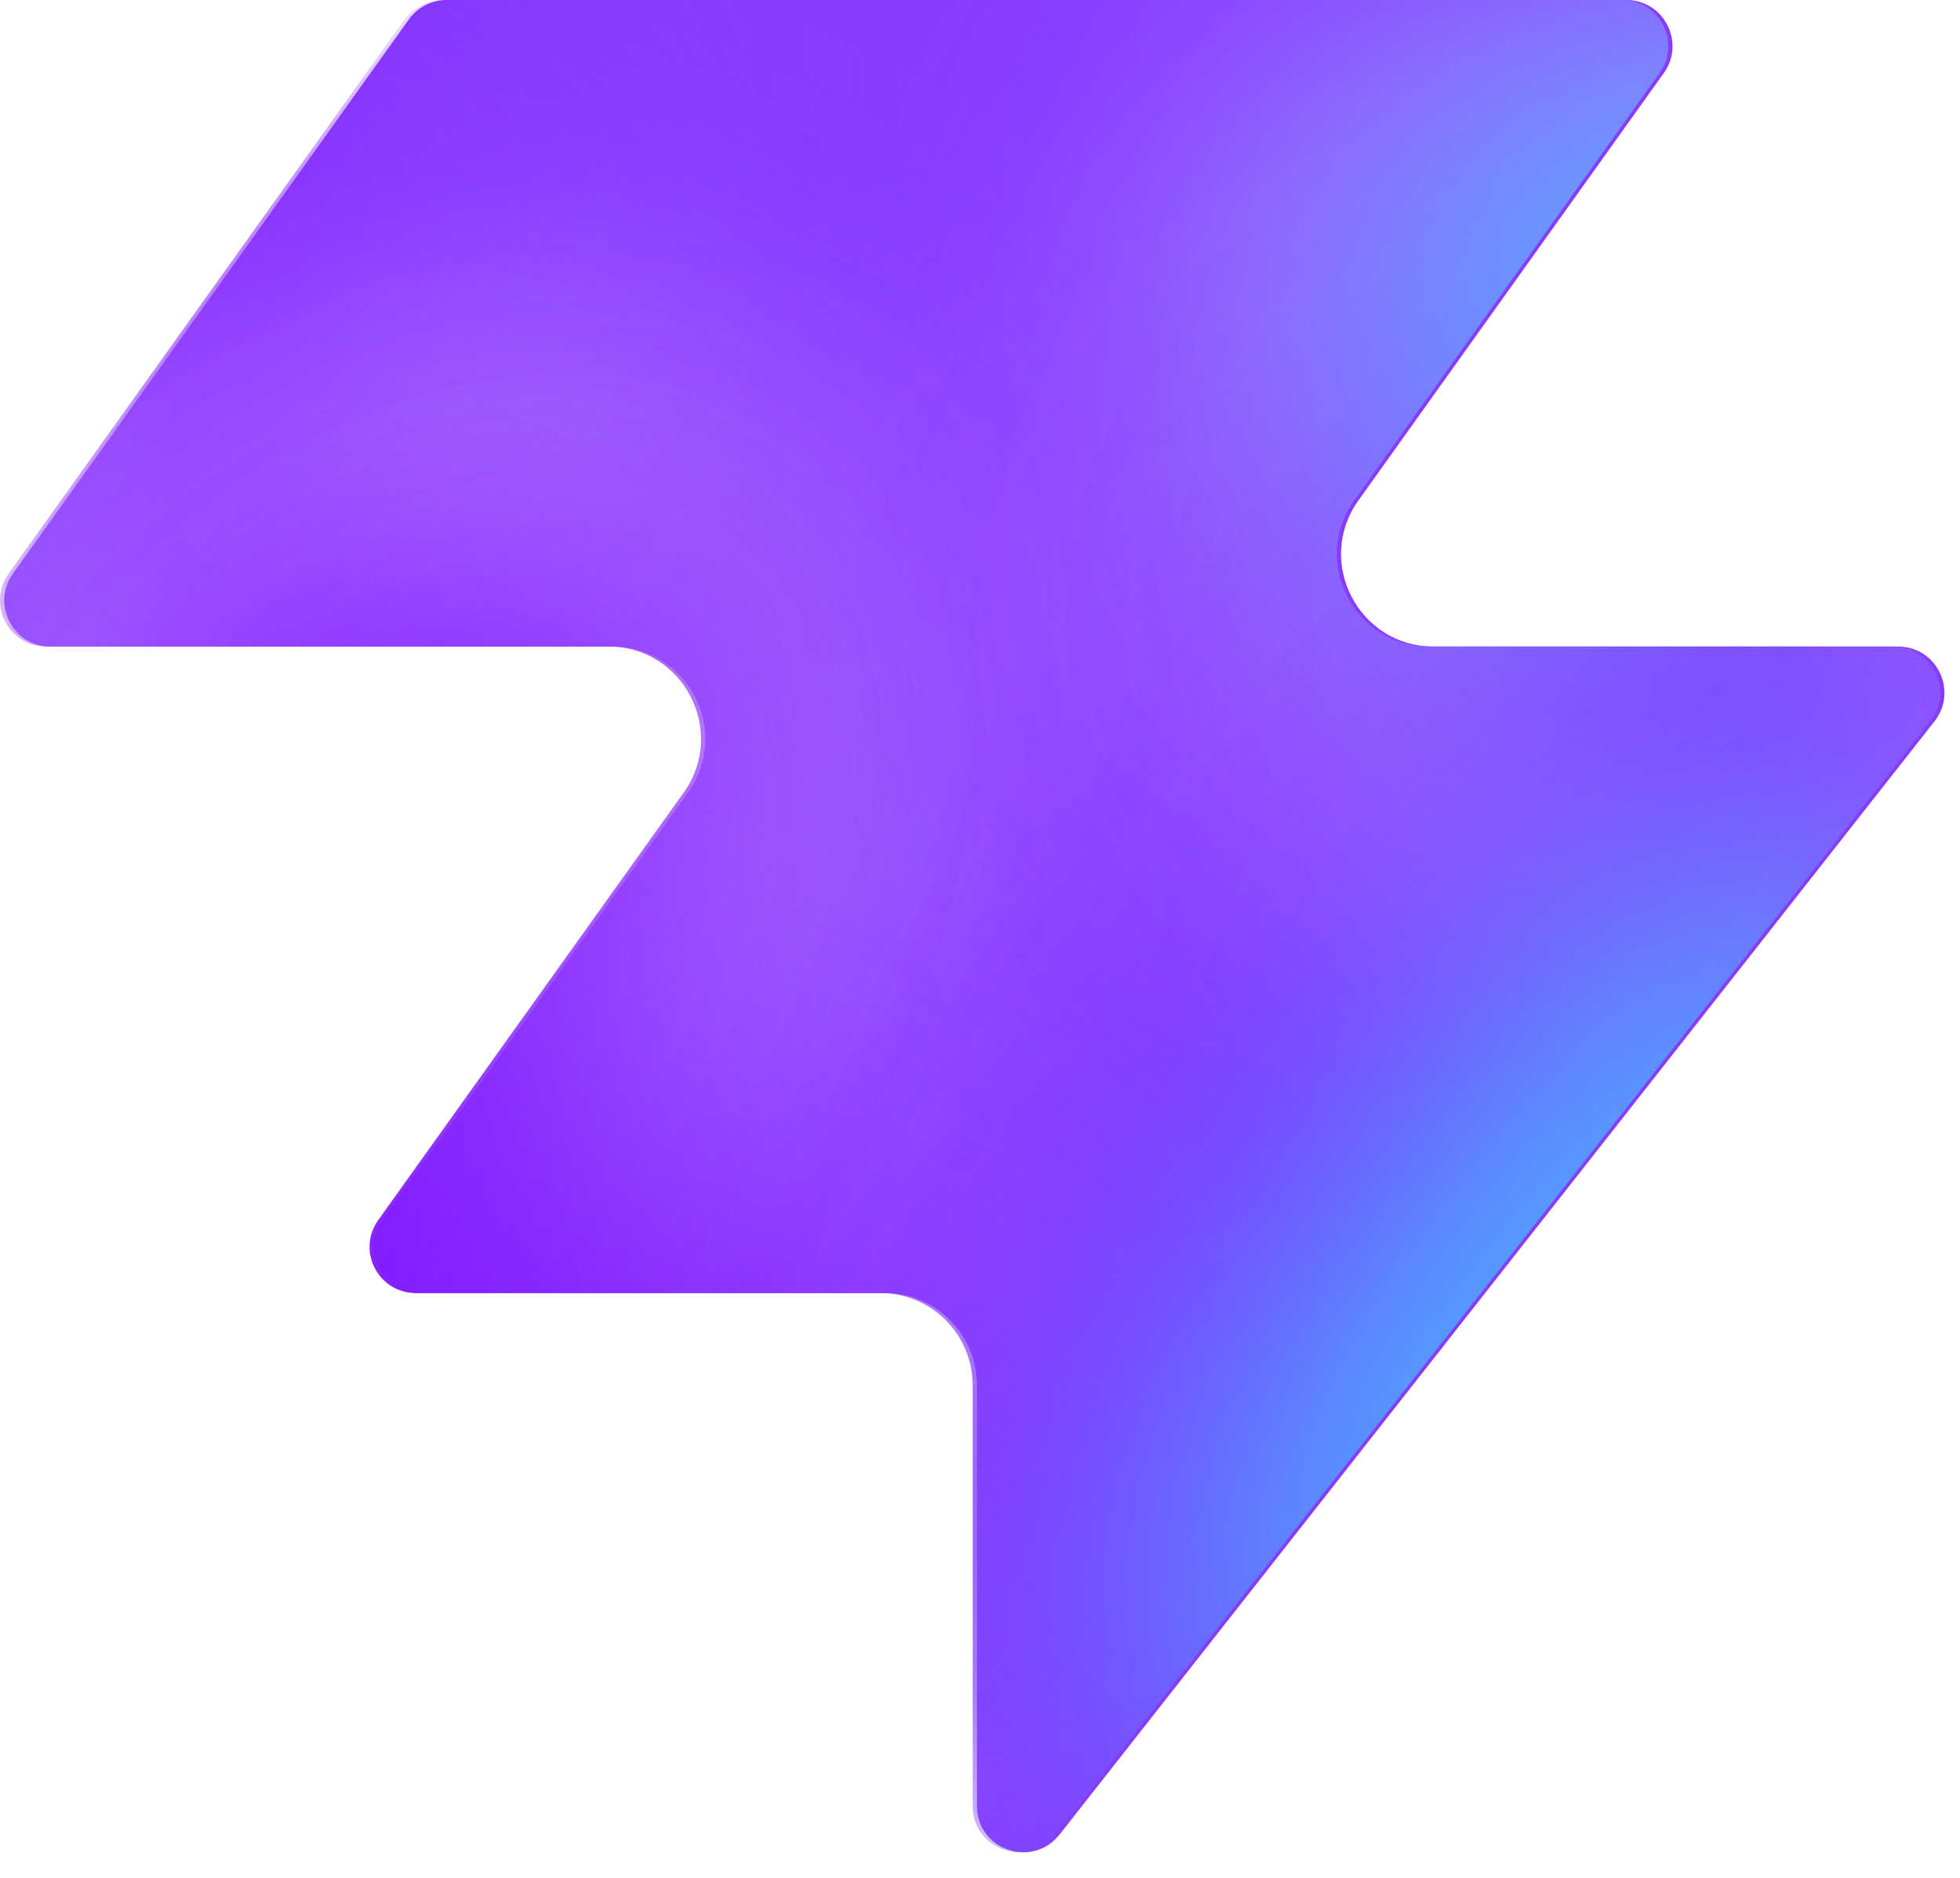
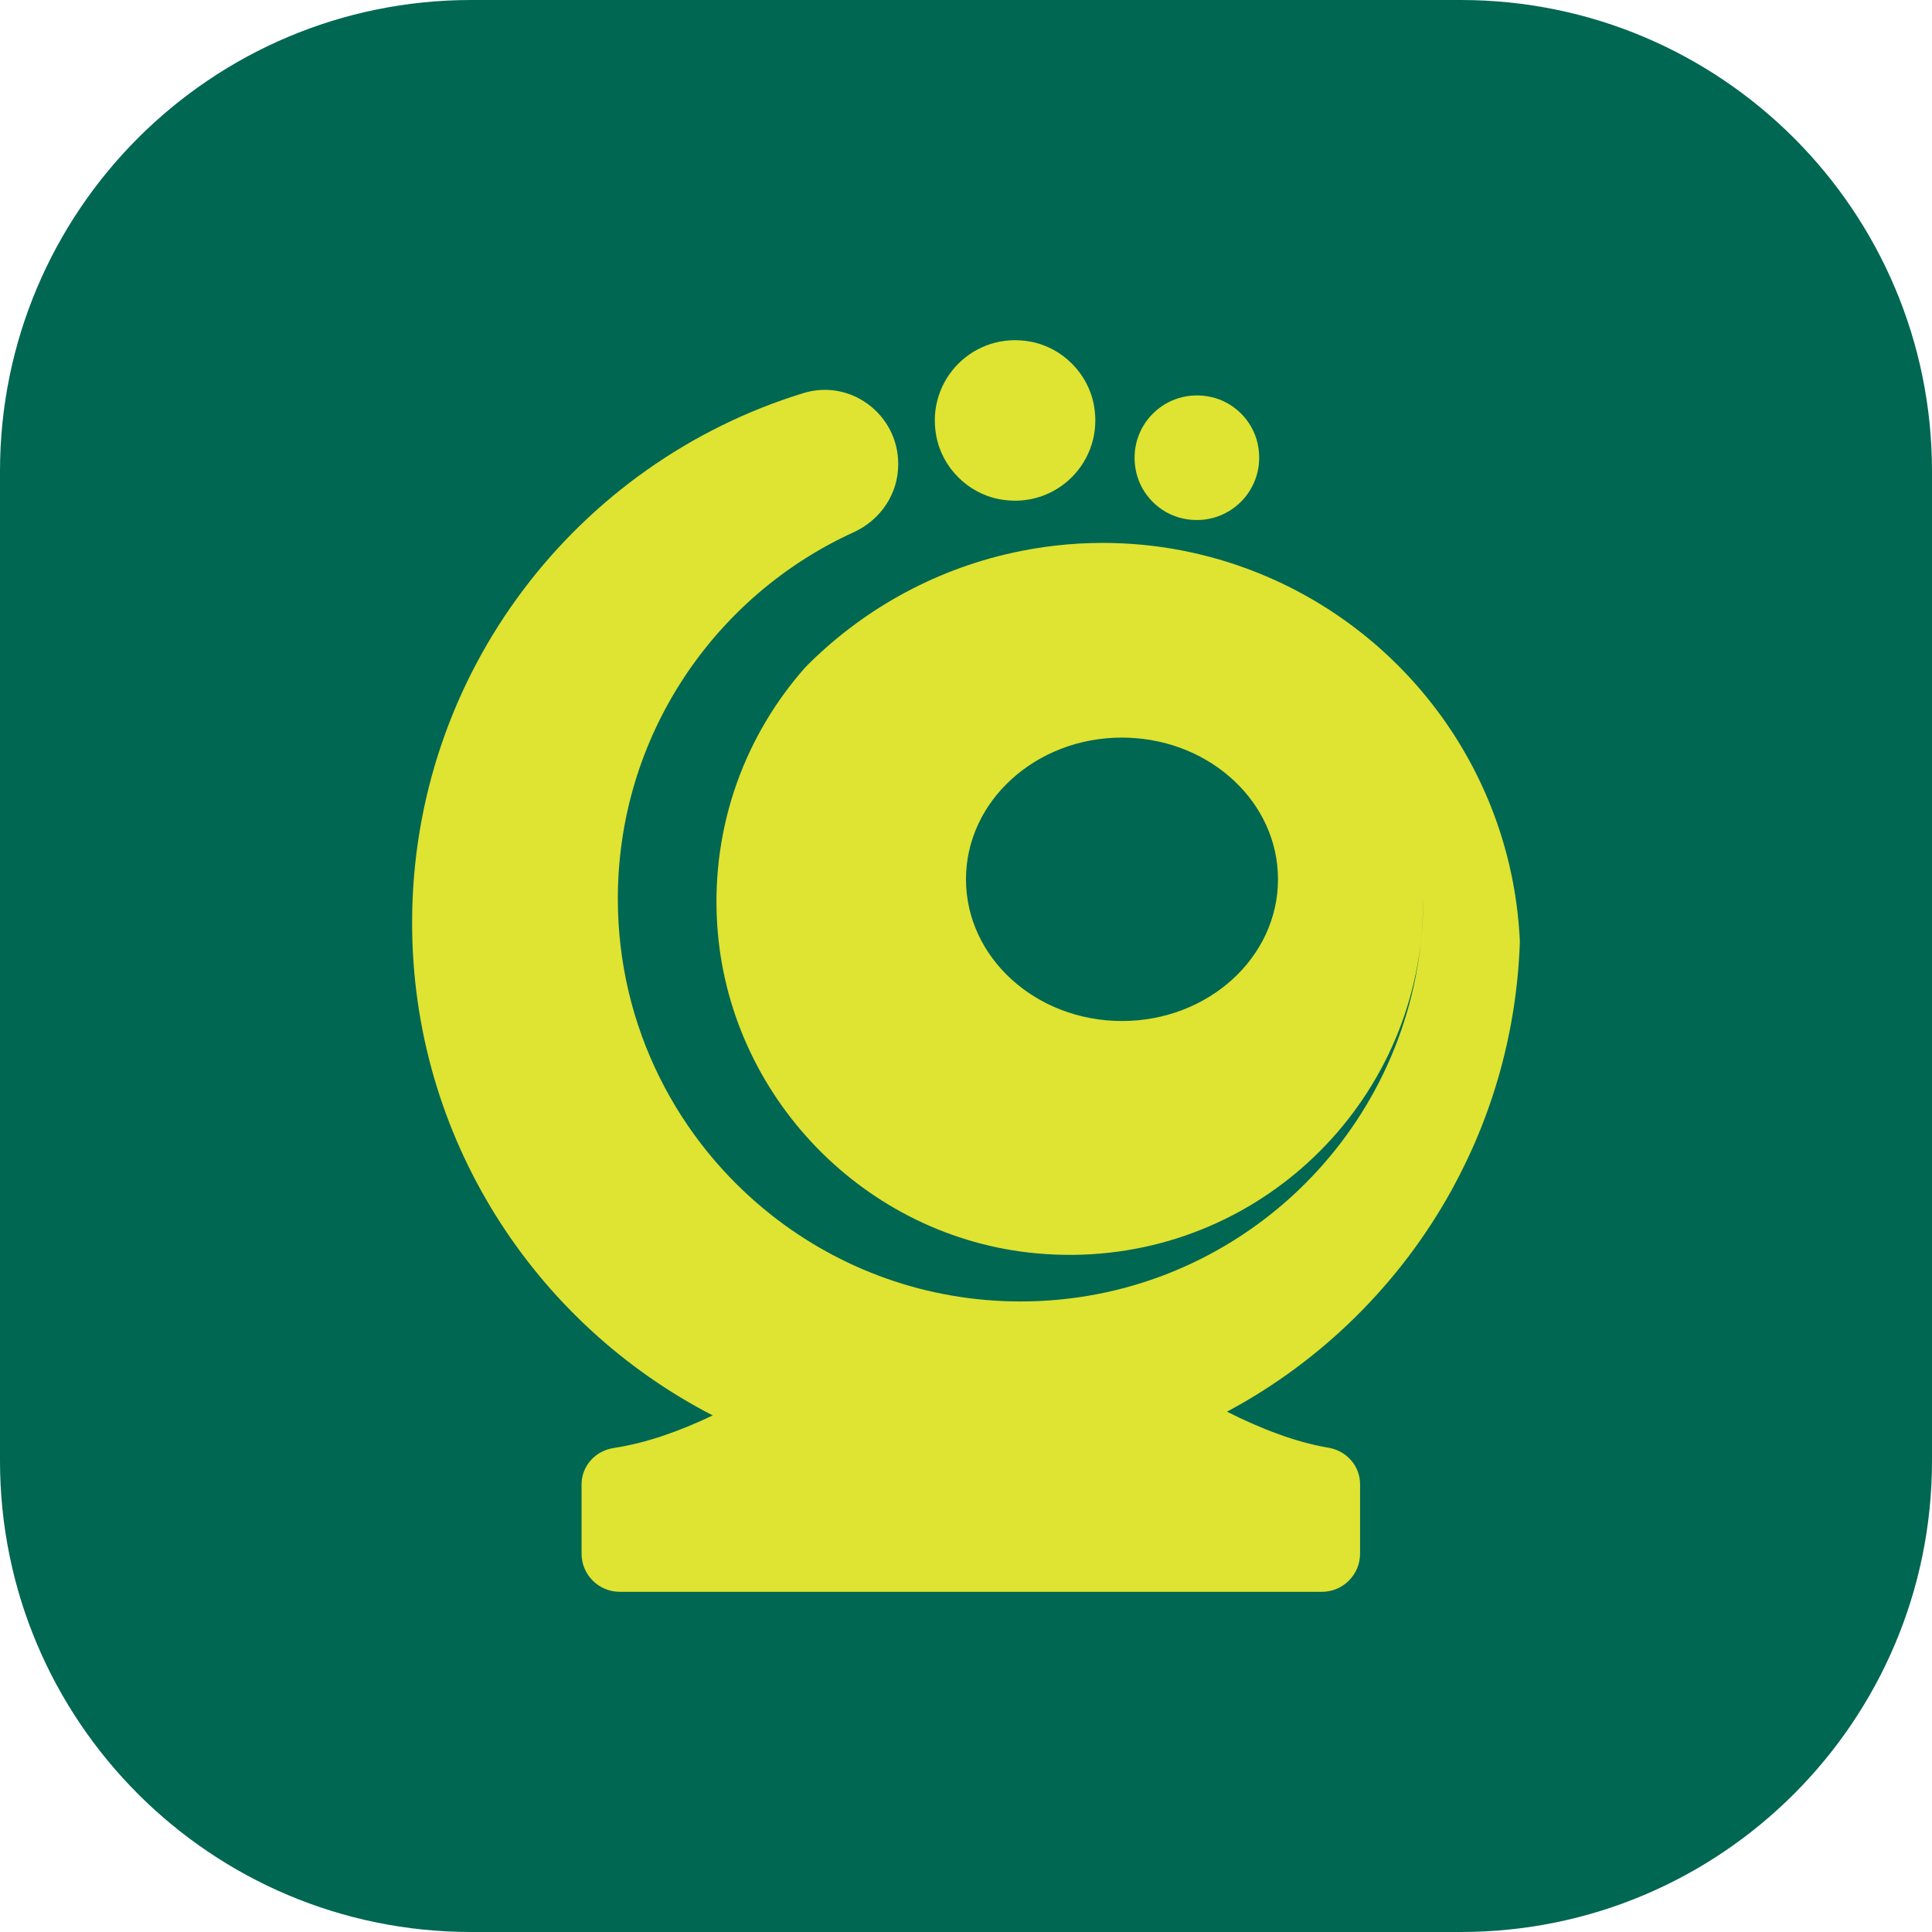
- <svg xmlns="http://www.w3.org/2000/svg" width="48" height="46" fill="none" viewBox="0 0 48 46">
-   <path fill="#863bff" d="M25.946 44.938c-.664.845-2.021.375-2.021-.698V33.937a2.26 2.26 0 0 0-2.262-2.262H10.287c-.92 0-1.456-1.04-.92-1.788l7.48-10.471c1.07-1.497 0-3.578-1.842-3.578H1.237c-.92 0-1.456-1.04-.92-1.788L10.013.474c.214-.297.556-.474.92-.474h28.894c.92 0 1.456 1.04.92 1.788l-7.48 10.471c-1.07 1.498 0 3.579 1.842 3.579h11.377c.943 0 1.473 1.088.89 1.83L25.947 44.94z" style="fill:#863bff;fill:color(display-p3 .525 .23 1);fill-opacity:1" />
-   <mask id="a" width="48" height="46" x="0" y="0" maskUnits="userSpaceOnUse" style="mask-type:alpha">
-     <path fill="#000" d="M25.842 44.938c-.664.844-2.021.375-2.021-.698V33.937a2.26 2.26 0 0 0-2.262-2.262H10.183c-.92 0-1.456-1.04-.92-1.788l7.48-10.471c1.07-1.498 0-3.579-1.842-3.579H1.133c-.92 0-1.456-1.04-.92-1.787L9.91.473c.214-.297.556-.474.92-.474h28.894c.92 0 1.456 1.04.92 1.788l-7.48 10.471c-1.07 1.498 0 3.578 1.842 3.578h11.377c.943 0 1.473 1.088.89 1.832L25.843 44.94z" style="fill:#000;fill-opacity:1" />
-   </mask>
-   <g mask="url(#a)">
-     <g filter="url(#b)">
-       <ellipse cx="5.508" cy="14.704" fill="#ede6ff" rx="5.508" ry="14.704" style="fill:#ede6ff;fill:color(display-p3 .927 .903 1);fill-opacity:1" transform="matrix(.00324 1 1 -.00324 -4.47 31.516)" />
-     </g>
-     <g filter="url(#c)">
-       <ellipse cx="10.399" cy="29.851" fill="#ede6ff" rx="10.399" ry="29.851" style="fill:#ede6ff;fill:color(display-p3 .927 .903 1);fill-opacity:1" transform="matrix(.00324 1 1 -.00324 -39.328 7.883)" />
-     </g>
-     <g filter="url(#d)">
-       <ellipse cx="5.508" cy="30.487" fill="#7e14ff" rx="5.508" ry="30.487" style="fill:#7e14ff;fill:color(display-p3 .492 .077 1);fill-opacity:1" transform="rotate(89.814 -25.913 -14.639)scale(1 -1)" />
-     </g>
-     <g filter="url(#e)">
-       <ellipse cx="5.508" cy="30.599" fill="#7e14ff" rx="5.508" ry="30.599" style="fill:#7e14ff;fill:color(display-p3 .492 .077 1);fill-opacity:1" transform="rotate(89.814 -32.644 -3.334)scale(1 -1)" />
-     </g>
-     <g filter="url(#f)">
-       <ellipse cx="5.508" cy="30.599" fill="#7e14ff" rx="5.508" ry="30.599" style="fill:#7e14ff;fill:color(display-p3 .492 .077 1);fill-opacity:1" transform="matrix(.00324 1 1 -.00324 -34.34 30.47)" />
-     </g>
-     <g filter="url(#g)">
-       <ellipse cx="14.072" cy="22.078" fill="#ede6ff" rx="14.072" ry="22.078" style="fill:#ede6ff;fill:color(display-p3 .927 .903 1);fill-opacity:1" transform="rotate(93.35 24.506 48.493)scale(-1 1)" />
-     </g>
-     <g filter="url(#h)">
-       <ellipse cx="3.47" cy="21.501" fill="#7e14ff" rx="3.47" ry="21.501" style="fill:#7e14ff;fill:color(display-p3 .492 .077 1);fill-opacity:1" transform="rotate(89.009 28.708 47.59)scale(-1 1)" />
-     </g>
-     <g filter="url(#i)">
-       <ellipse cx="3.47" cy="21.501" fill="#7e14ff" rx="3.47" ry="21.501" style="fill:#7e14ff;fill:color(display-p3 .492 .077 1);fill-opacity:1" transform="rotate(89.009 28.708 47.59)scale(-1 1)" />
-     </g>
-     <g filter="url(#j)">
-       <ellipse cx=".387" cy="8.972" fill="#7e14ff" rx="4.407" ry="29.108" style="fill:#7e14ff;fill:color(display-p3 .492 .077 1);fill-opacity:1" transform="rotate(39.51 .387 8.972)" />
-     </g>
-     <g filter="url(#k)">
-       <ellipse cx="47.523" cy="-6.092" fill="#7e14ff" rx="4.407" ry="29.108" style="fill:#7e14ff;fill:color(display-p3 .492 .077 1);fill-opacity:1" transform="rotate(37.892 47.523 -6.092)" />
-     </g>
-     <g filter="url(#l)">
-       <ellipse cx="41.412" cy="6.333" fill="#47bfff" rx="5.971" ry="9.665" style="fill:#47bfff;fill:color(display-p3 .28 .748 1);fill-opacity:1" transform="rotate(37.892 41.412 6.333)" />
-     </g>
-     <g filter="url(#m)">
-       <ellipse cx="-1.879" cy="38.332" fill="#7e14ff" rx="4.407" ry="29.108" style="fill:#7e14ff;fill:color(display-p3 .492 .077 1);fill-opacity:1" transform="rotate(37.892 -1.88 38.332)" />
-     </g>
-     <g filter="url(#n)">
-       <ellipse cx="-1.879" cy="38.332" fill="#7e14ff" rx="4.407" ry="29.108" style="fill:#7e14ff;fill:color(display-p3 .492 .077 1);fill-opacity:1" transform="rotate(37.892 -1.88 38.332)" />
-     </g>
-     <g filter="url(#o)">
-       <ellipse cx="35.651" cy="29.907" fill="#7e14ff" rx="4.407" ry="29.108" style="fill:#7e14ff;fill:color(display-p3 .492 .077 1);fill-opacity:1" transform="rotate(37.892 35.651 29.907)" />
-     </g>
-     <g filter="url(#p)">
-       <ellipse cx="38.418" cy="32.4" fill="#47bfff" rx="5.971" ry="15.297" style="fill:#47bfff;fill:color(display-p3 .28 .748 1);fill-opacity:1" transform="rotate(37.892 38.418 32.4)" />
-     </g>
-   </g>
-   <defs>
-     <filter id="b" width="60.045" height="41.654" x="-19.77" y="16.149" color-interpolation-filters="sRGB" filterUnits="userSpaceOnUse">
-       <feFlood flood-opacity="0" result="BackgroundImageFix" />
-       <feBlend in="SourceGraphic" in2="BackgroundImageFix" result="shape" />
-       <feGaussianBlur result="effect1_foregroundBlur_2002_17158" stdDeviation="7.659" />
-     </filter>
-     <filter id="c" width="90.34" height="51.437" x="-54.613" y="-7.533" color-interpolation-filters="sRGB" filterUnits="userSpaceOnUse">
-       <feFlood flood-opacity="0" result="BackgroundImageFix" />
-       <feBlend in="SourceGraphic" in2="BackgroundImageFix" result="shape" />
-       <feGaussianBlur result="effect1_foregroundBlur_2002_17158" stdDeviation="7.659" />
-     </filter>
-     <filter id="d" width="79.355" height="29.4" x="-49.64" y="2.03" color-interpolation-filters="sRGB" filterUnits="userSpaceOnUse">
-       <feFlood flood-opacity="0" result="BackgroundImageFix" />
-       <feBlend in="SourceGraphic" in2="BackgroundImageFix" result="shape" />
-       <feGaussianBlur result="effect1_foregroundBlur_2002_17158" stdDeviation="4.596" />
-     </filter>
-     <filter id="e" width="79.579" height="29.4" x="-45.045" y="20.029" color-interpolation-filters="sRGB" filterUnits="userSpaceOnUse">
-       <feFlood flood-opacity="0" result="BackgroundImageFix" />
-       <feBlend in="SourceGraphic" in2="BackgroundImageFix" result="shape" />
-       <feGaussianBlur result="effect1_foregroundBlur_2002_17158" stdDeviation="4.596" />
-     </filter>
-     <filter id="f" width="79.579" height="29.4" x="-43.513" y="21.178" color-interpolation-filters="sRGB" filterUnits="userSpaceOnUse">
-       <feFlood flood-opacity="0" result="BackgroundImageFix" />
-       <feBlend in="SourceGraphic" in2="BackgroundImageFix" result="shape" />
-       <feGaussianBlur result="effect1_foregroundBlur_2002_17158" stdDeviation="4.596" />
-     </filter>
-     <filter id="g" width="74.749" height="58.852" x="15.756" y="-17.901" color-interpolation-filters="sRGB" filterUnits="userSpaceOnUse">
-       <feFlood flood-opacity="0" result="BackgroundImageFix" />
-       <feBlend in="SourceGraphic" in2="BackgroundImageFix" result="shape" />
-       <feGaussianBlur result="effect1_foregroundBlur_2002_17158" stdDeviation="7.659" />
-     </filter>
-     <filter id="h" width="61.377" height="25.362" x="23.548" y="2.284" color-interpolation-filters="sRGB" filterUnits="userSpaceOnUse">
-       <feFlood flood-opacity="0" result="BackgroundImageFix" />
-       <feBlend in="SourceGraphic" in2="BackgroundImageFix" result="shape" />
-       <feGaussianBlur result="effect1_foregroundBlur_2002_17158" stdDeviation="4.596" />
-     </filter>
-     <filter id="i" width="61.377" height="25.362" x="23.548" y="2.284" color-interpolation-filters="sRGB" filterUnits="userSpaceOnUse">
-       <feFlood flood-opacity="0" result="BackgroundImageFix" />
-       <feBlend in="SourceGraphic" in2="BackgroundImageFix" result="shape" />
-       <feGaussianBlur result="effect1_foregroundBlur_2002_17158" stdDeviation="4.596" />
-     </filter>
-     <filter id="j" width="56.045" height="63.649" x="-27.636" y="-22.853" color-interpolation-filters="sRGB" filterUnits="userSpaceOnUse">
-       <feFlood flood-opacity="0" result="BackgroundImageFix" />
-       <feBlend in="SourceGraphic" in2="BackgroundImageFix" result="shape" />
-       <feGaussianBlur result="effect1_foregroundBlur_2002_17158" stdDeviation="4.596" />
-     </filter>
-     <filter id="k" width="54.814" height="64.646" x="20.116" y="-38.415" color-interpolation-filters="sRGB" filterUnits="userSpaceOnUse">
-       <feFlood flood-opacity="0" result="BackgroundImageFix" />
-       <feBlend in="SourceGraphic" in2="BackgroundImageFix" result="shape" />
-       <feGaussianBlur result="effect1_foregroundBlur_2002_17158" stdDeviation="4.596" />
-     </filter>
-     <filter id="l" width="33.541" height="35.313" x="24.641" y="-11.323" color-interpolation-filters="sRGB" filterUnits="userSpaceOnUse">
-       <feFlood flood-opacity="0" result="BackgroundImageFix" />
-       <feBlend in="SourceGraphic" in2="BackgroundImageFix" result="shape" />
-       <feGaussianBlur result="effect1_foregroundBlur_2002_17158" stdDeviation="4.596" />
-     </filter>
-     <filter id="m" width="54.814" height="64.646" x="-29.286" y="6.009" color-interpolation-filters="sRGB" filterUnits="userSpaceOnUse">
-       <feFlood flood-opacity="0" result="BackgroundImageFix" />
-       <feBlend in="SourceGraphic" in2="BackgroundImageFix" result="shape" />
-       <feGaussianBlur result="effect1_foregroundBlur_2002_17158" stdDeviation="4.596" />
-     </filter>
-     <filter id="n" width="54.814" height="64.646" x="-29.286" y="6.009" color-interpolation-filters="sRGB" filterUnits="userSpaceOnUse">
-       <feFlood flood-opacity="0" result="BackgroundImageFix" />
-       <feBlend in="SourceGraphic" in2="BackgroundImageFix" result="shape" />
-       <feGaussianBlur result="effect1_foregroundBlur_2002_17158" stdDeviation="4.596" />
-     </filter>
-     <filter id="o" width="54.814" height="64.646" x="8.244" y="-2.416" color-interpolation-filters="sRGB" filterUnits="userSpaceOnUse">
-       <feFlood flood-opacity="0" result="BackgroundImageFix" />
-       <feBlend in="SourceGraphic" in2="BackgroundImageFix" result="shape" />
-       <feGaussianBlur result="effect1_foregroundBlur_2002_17158" stdDeviation="4.596" />
-     </filter>
-     <filter id="p" width="39.409" height="43.623" x="18.713" y="10.588" color-interpolation-filters="sRGB" filterUnits="userSpaceOnUse">
-       <feFlood flood-opacity="0" result="BackgroundImageFix" />
-       <feBlend in="SourceGraphic" in2="BackgroundImageFix" result="shape" />
-       <feGaussianBlur result="effect1_foregroundBlur_2002_17158" stdDeviation="4.596" />
-     </filter>
-   </defs>
+ <svg xmlns="http://www.w3.org/2000/svg" viewBox="0 0 104.596 104.596">
+   <path fill="#006752" d="M 79.083 104.596 L 25.512 104.596 C 11.422 104.596 0.000 93.174 0.000 79.083 L 0.000 25.513 C 0.000 11.422 11.422 0.000 25.512 0.000 L 79.083 0.000 C 93.173 0.000 104.596 11.422 104.596 25.513 L 104.596 79.083 C 104.596 93.174 93.173 104.596 79.083 104.596 Z" />
+   <path fill="#dfe331" fill-rule="evenodd" d="M 64.025 28.068 C 66.487 28.615 68.632 26.469 68.085 24.008 C 67.810 22.768 66.809 21.767 65.569 21.493 C 63.109 20.948 60.965 23.091 61.510 25.552 C 61.785 26.792 62.785 27.793 64.025 28.068 Z" />
+   <path fill="#dfe331" fill-rule="evenodd" d="M 60.743 55.276 C 56.079 55.276 52.297 51.841 52.297 47.604 C 52.297 43.367 56.079 39.932 60.743 39.932 L 60.748 39.932 L 60.752 39.932 C 60.862 39.932 60.972 39.934 61.082 39.940 C 65.589 40.101 69.189 43.470 69.189 47.604 C 69.189 51.841 65.407 55.276 60.743 55.276 M 78.588 64.432 C 80.802 60.420 82.120 55.847 82.284 50.981 C 81.876 41.860 76.066 34.150 67.976 30.964 C 65.411 29.953 62.619 29.392 59.696 29.392 C 57.989 29.392 56.330 29.587 54.732 29.945 C 50.432 30.909 46.595 33.092 43.606 36.119 C 40.367 39.771 38.500 44.667 38.825 50.002 C 39.393 59.338 46.824 67.016 56.140 67.857 C 66.804 68.820 75.861 61.024 76.940 50.847 C 77.010 50.151 77.046 49.446 77.048 48.733 C 77.048 48.757 77.050 48.782 77.050 48.807 C 77.050 49.496 77.012 50.176 76.940 50.847 C 75.843 61.859 66.551 70.459 55.250 70.459 C 50.158 70.459 45.478 68.709 41.768 65.784 C 36.704 61.791 33.449 55.607 33.449 48.659 C 33.449 39.840 38.687 32.246 46.220 28.814 C 47.669 28.153 48.628 26.742 48.628 25.150 L 48.628 25.110 C 48.628 22.442 46.052 20.498 43.500 21.280 C 31.232 25.043 22.311 36.454 22.311 49.956 C 22.311 61.576 28.923 71.646 38.585 76.629 C 36.800 77.483 34.982 78.127 33.222 78.393 C 32.232 78.543 31.485 79.365 31.485 80.366 L 31.485 84.111 C 31.485 85.253 32.411 86.179 33.553 86.179 L 71.565 86.179 C 72.707 86.179 73.633 85.253 73.633 84.111 L 73.633 80.355 C 73.633 79.361 72.899 78.542 71.918 78.377 C 70.161 78.080 68.288 77.365 66.427 76.427 C 71.548 73.689 75.783 69.511 78.588 64.432 Z" />
+   <path fill="#dfe331" fill-rule="evenodd" d="M 54.104 27.027 C 57.165 27.607 59.799 24.973 59.219 21.912 C 58.895 20.202 57.515 18.822 55.805 18.498 C 52.744 17.918 50.110 20.552 50.690 23.613 C 51.014 25.323 52.394 26.703 54.104 27.027 Z" />
</svg>
